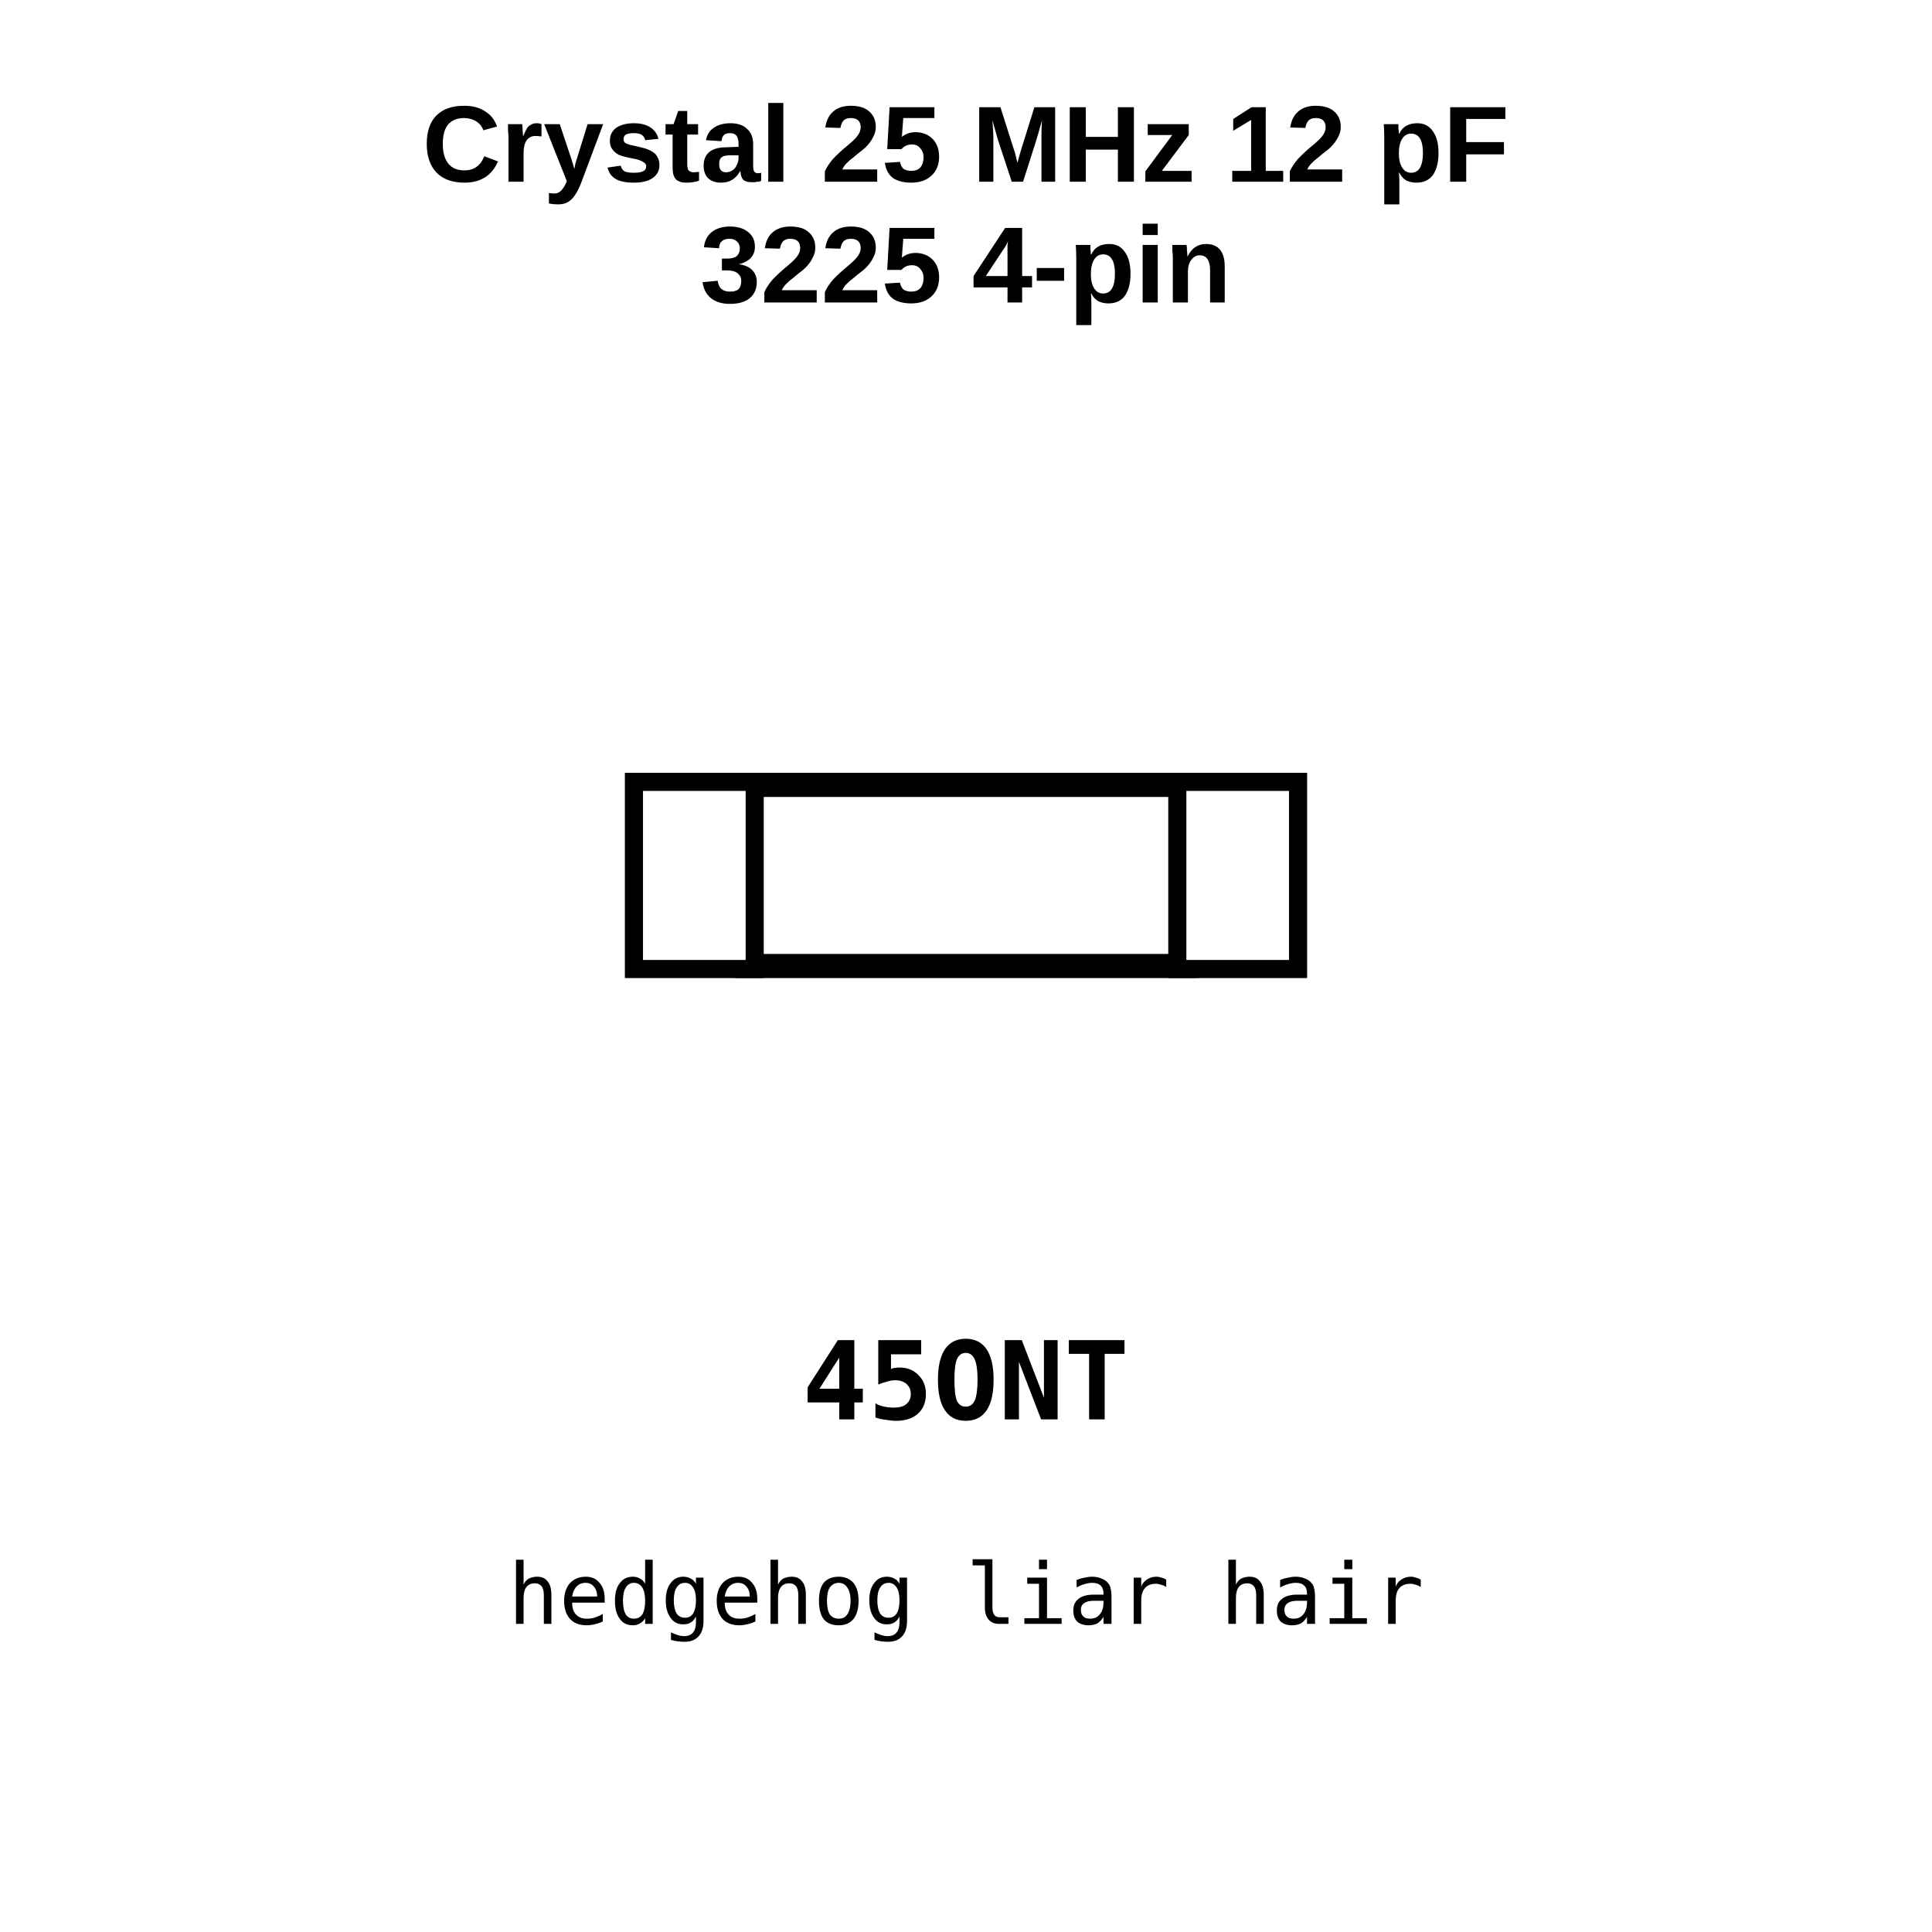
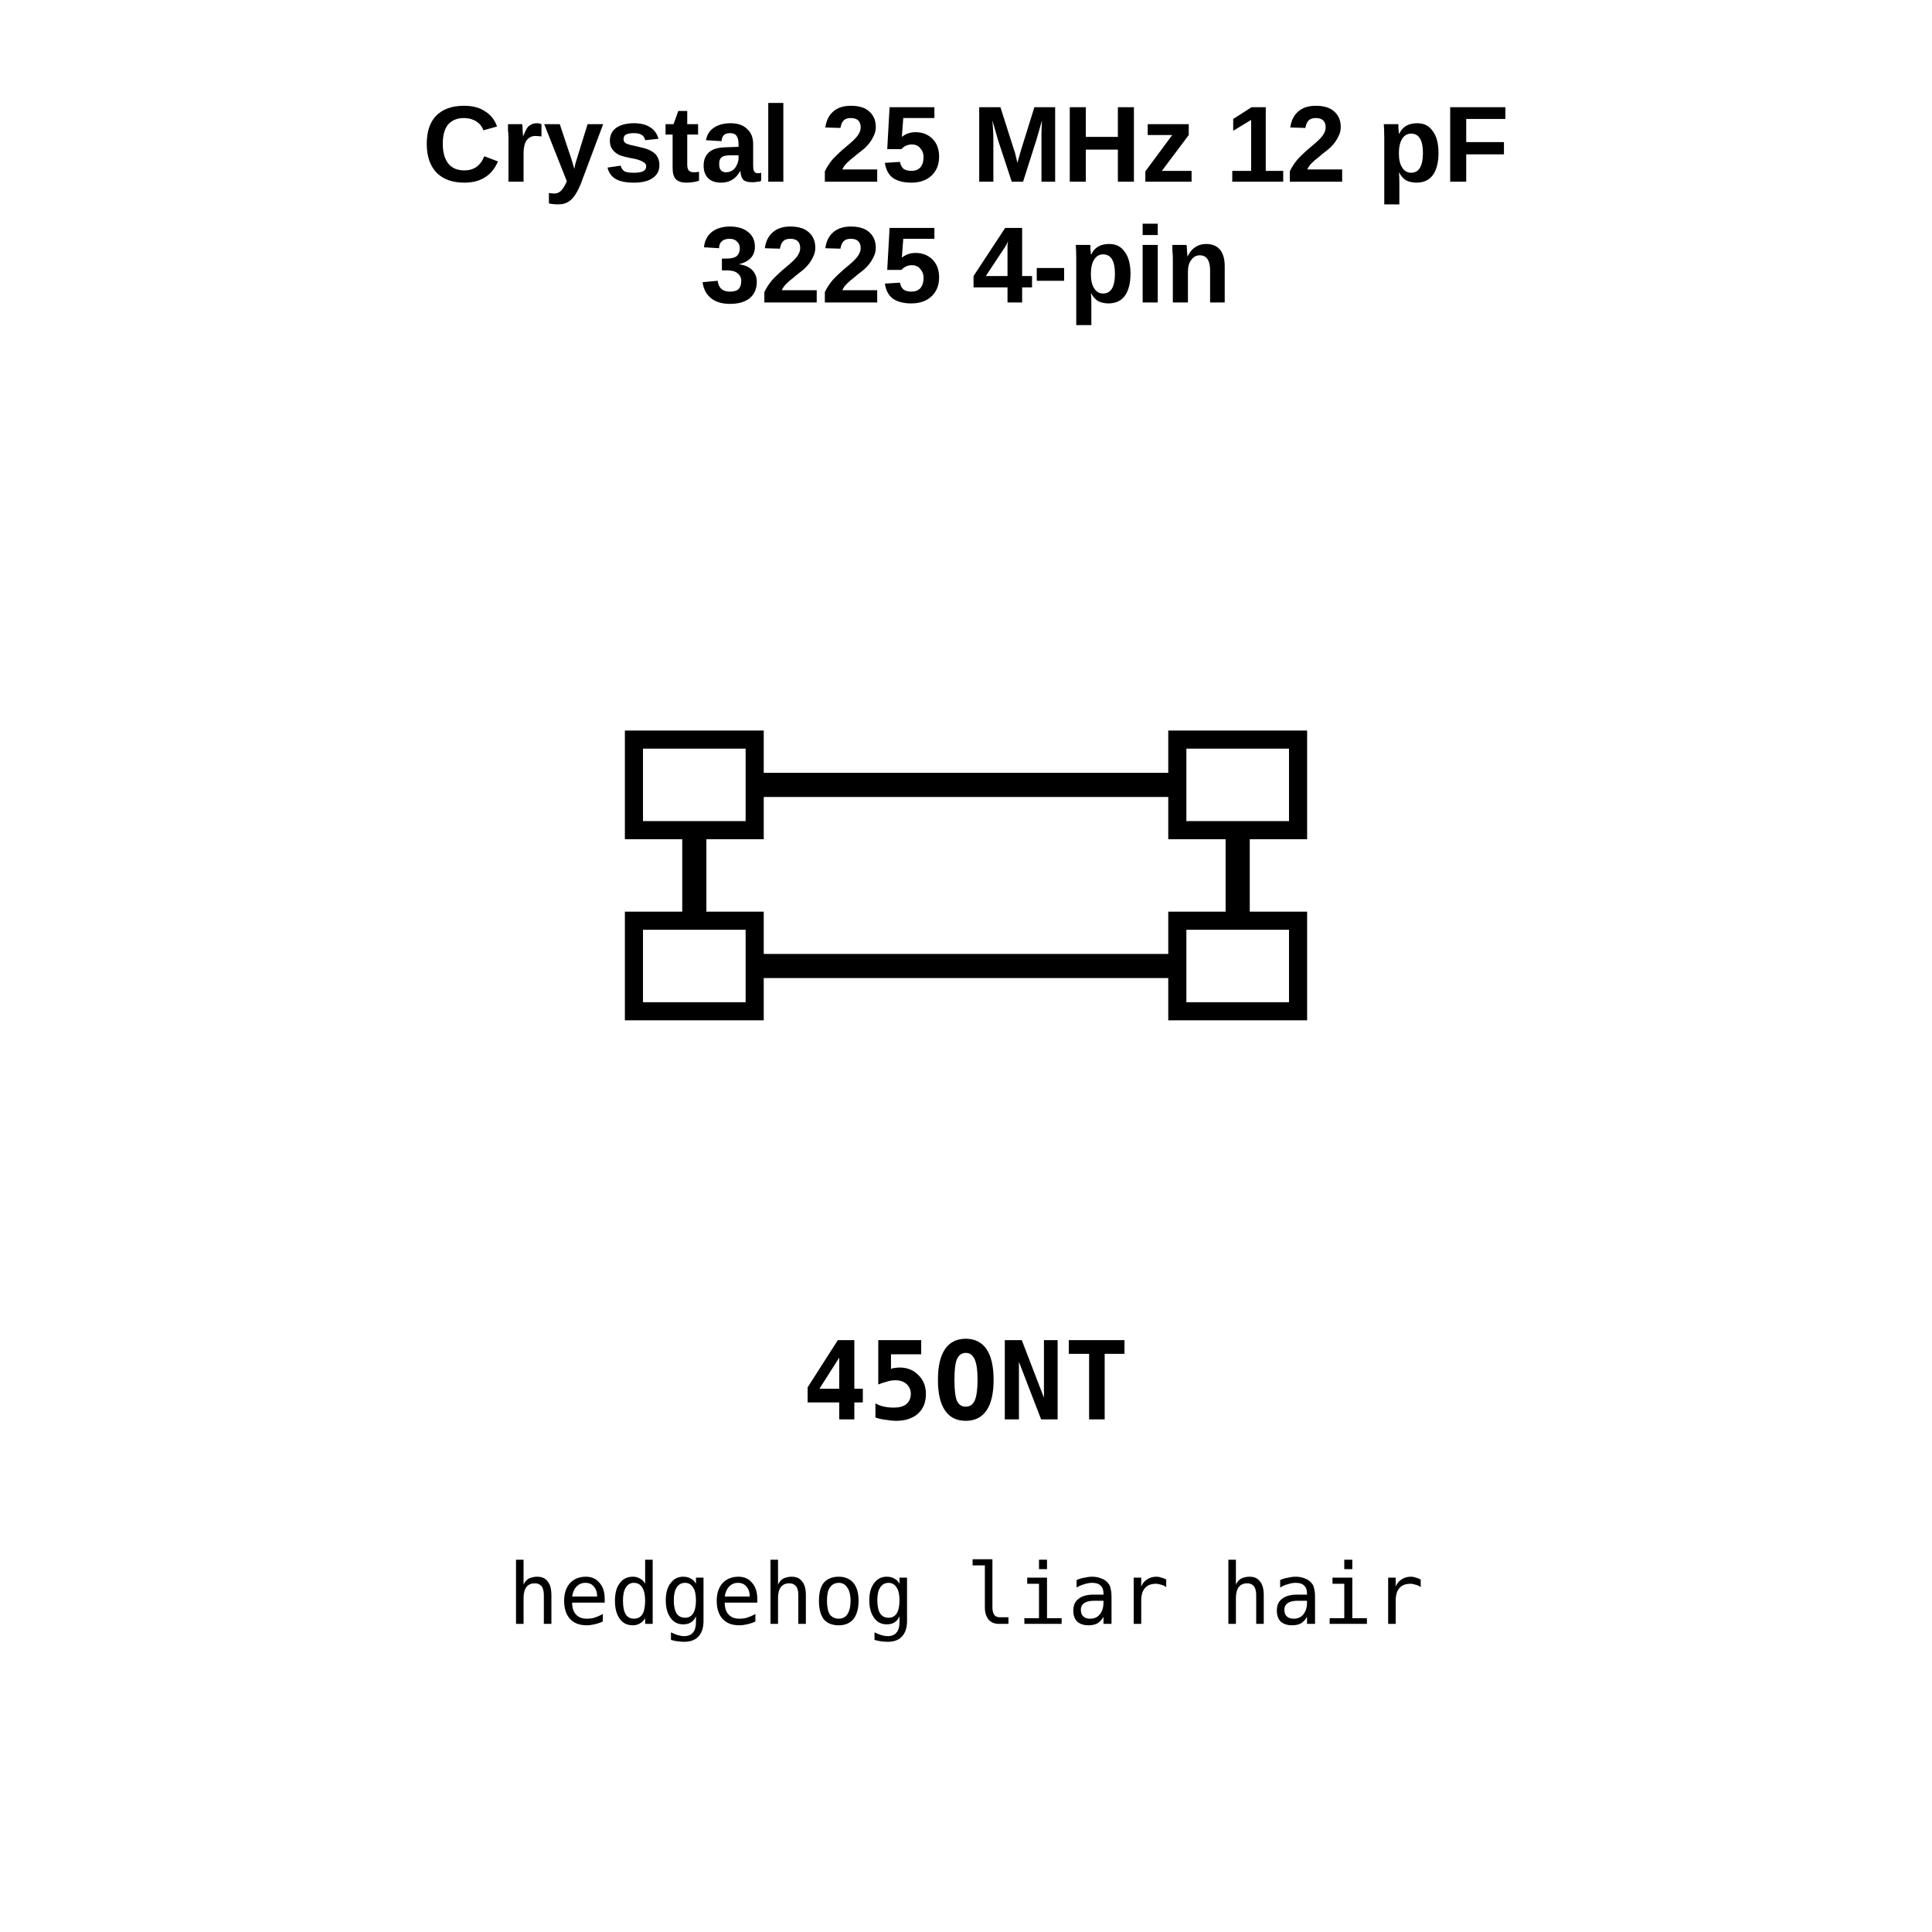
<svg xmlns="http://www.w3.org/2000/svg" width="64mm" height="64mm" viewBox="0 0 64 64">
  <rect x="0" y="0" width="64" height="64" fill="#FFFFFF" stroke="none" />
  <text x="32" y="5" font-family="Arial, sans-serif" font-size="3.6" font-weight="bold" text-anchor="middle" dominant-baseline="middle" fill="#000000">Crystal 25 MHz 12 pF</text>
  <text x="32" y="9" font-family="Arial, sans-serif" font-size="3.6" font-weight="bold" text-anchor="middle" dominant-baseline="middle" fill="#000000">3225 4-pin</text>
  <rect x="23" y="26" width="18" height="6" rx="1.5" ry="1.5" fill="#FFFFFF" stroke="#000000" stroke-width="0.8" />
-   <rect x="21" y="25.9" width="4" height="6.2" fill="#FFFFFF" stroke="#000000" stroke-width="0.6" class="pad" />
-   <rect x="39" y="25.9" width="4" height="6.2" fill="#FFFFFF" stroke="#000000" stroke-width="0.6" class="pad" />
+   <rect x="21" y="30.5" width="4" height="3" fill="#FFFFFF" stroke="#000000" stroke-width="0.6" class="pad" />
+   <rect x="21" y="24.5" width="4" height="3" fill="#FFFFFF" stroke="#000000" stroke-width="0.6" class="pad" />
+   <rect x="39" y="30.5" width="4" height="3" fill="#FFFFFF" stroke="#000000" stroke-width="0.6" class="pad" />
+   <rect x="39" y="24.5" width="4" height="3" fill="#FFFFFF" stroke="#000000" stroke-width="0.6" class="pad" />
  <text x="32" y="46" font-family="Consolas, monospace" font-size="3.6" font-weight="bold" text-anchor="middle" dominant-baseline="middle" fill="#000000">45ONT</text>
  <text x="32" y="53" font-family="Consolas, monospace" font-size="2.8" text-anchor="middle" dominant-baseline="middle" fill="#000000">hedgehog liar hair</text>
</svg>
